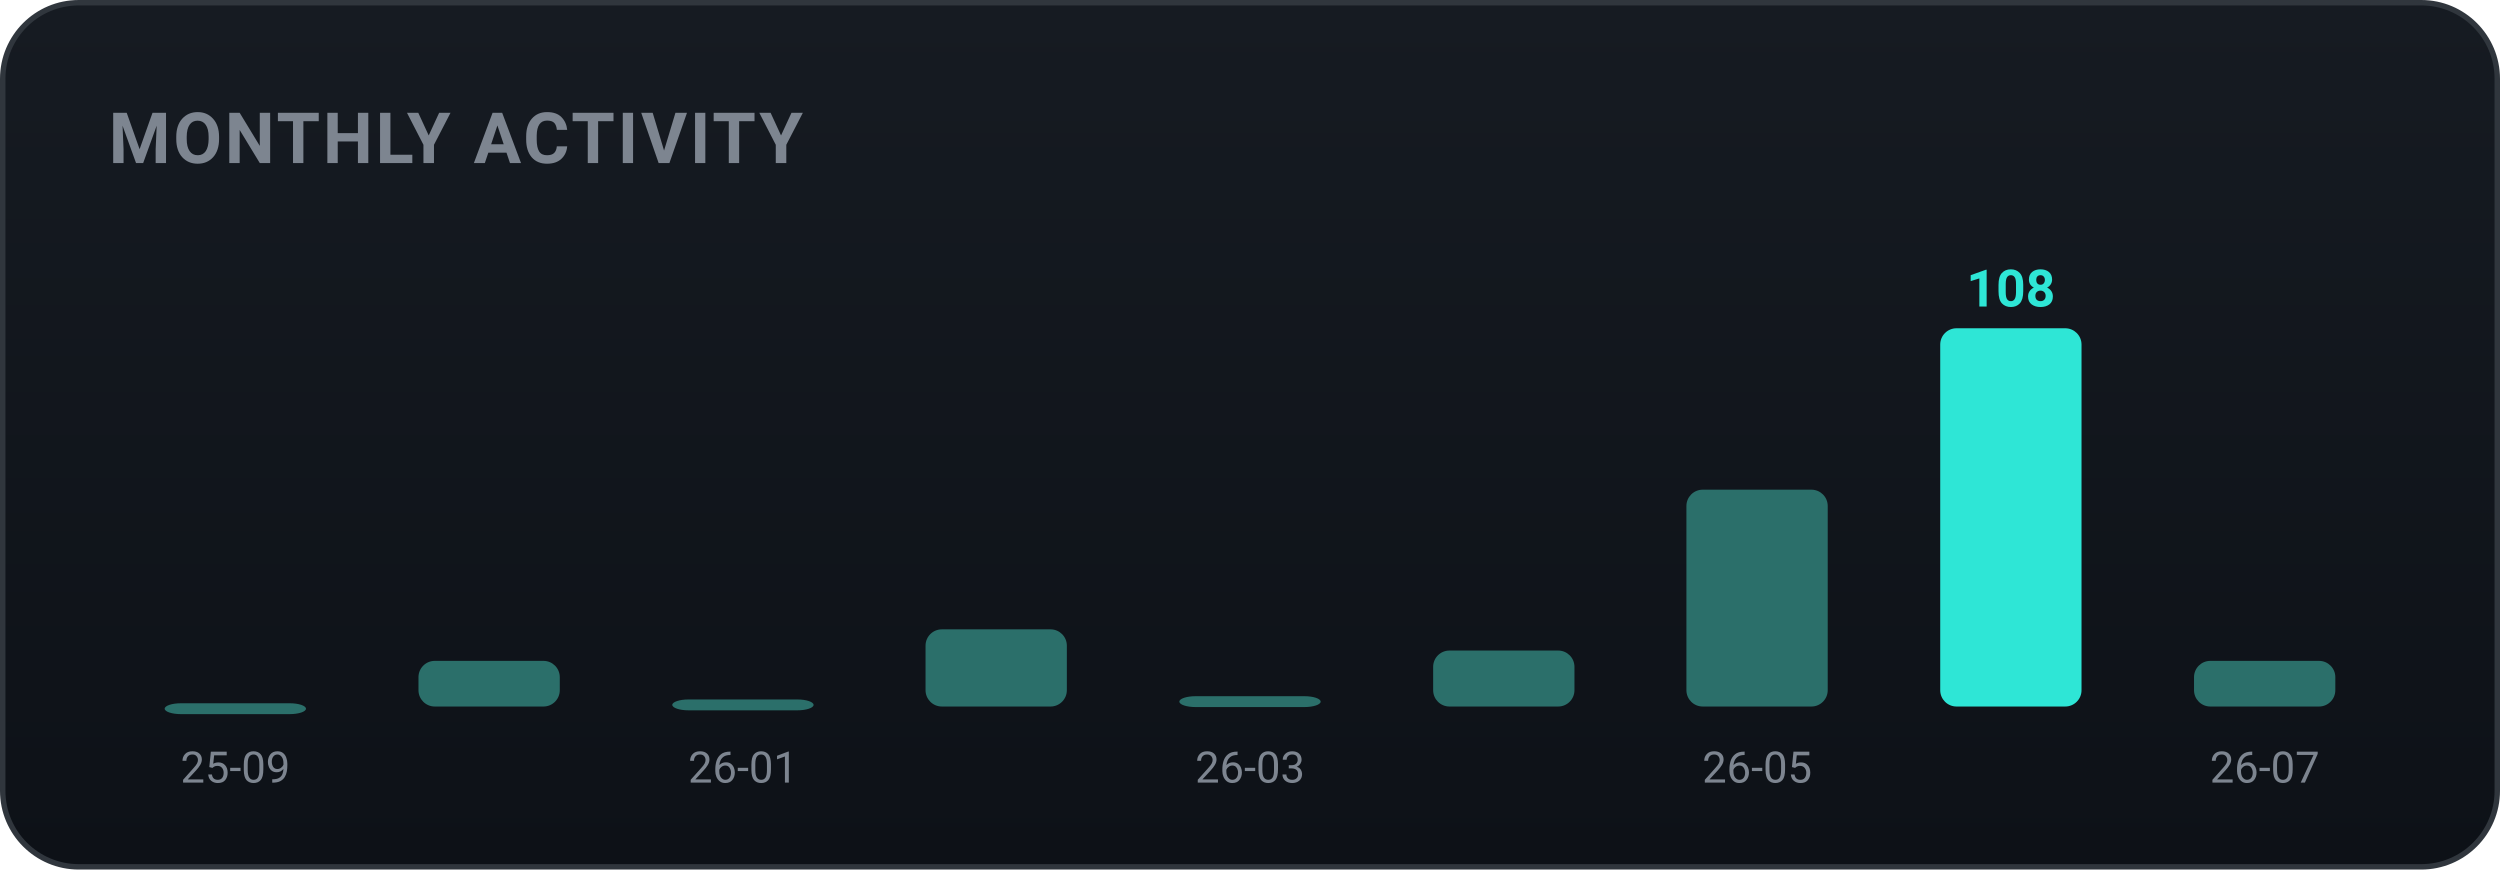
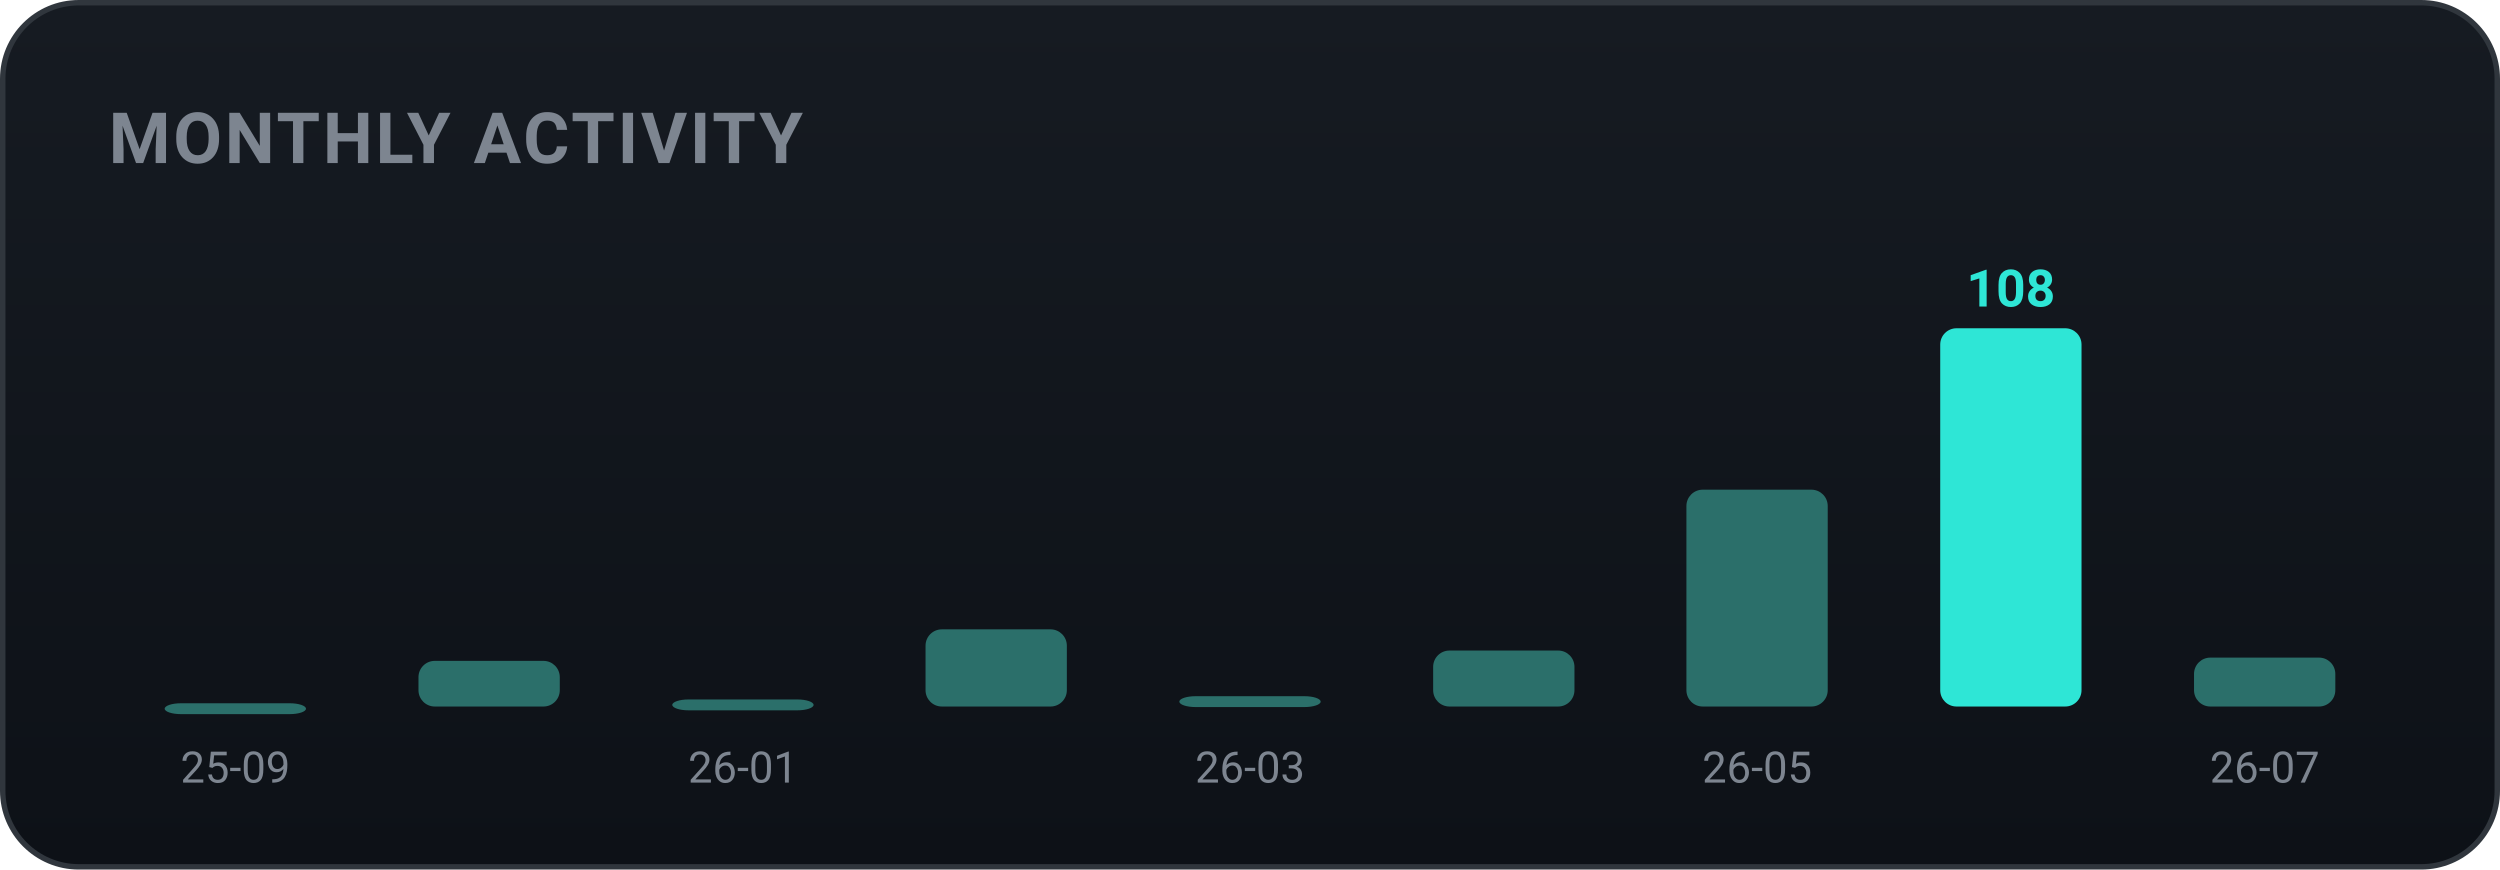
<svg xmlns="http://www.w3.org/2000/svg" width="460" height="160" viewBox="0 0 460 160" role="img" font-family="-apple-system,BlinkMacSystemFont,'Segoe UI',Roboto,'Apple SD Gothic Neo','Malgun Gothic',sans-serif">
  <defs>
    <linearGradient id="bgg" x1="0" y1="0" x2="0" y2="1">
      <stop offset="0" stop-color="#161b22" />
      <stop offset="1" stop-color="#0d1117" />
    </linearGradient>
  </defs>
  <rect x="0.5" y="0.5" width="459" height="159" rx="14" fill="url(#bgg)" stroke="#30363d" />
  <text x="20" y="30" font-family="-apple-system,BlinkMacSystemFont,'Segoe UI',Roboto,'Apple SD Gothic Neo','Malgun Gothic',sans-serif" font-size="13" font-weight="700" fill="#7d8590" letter-spacing="0.5">MONTHLY ACTIVITY</text>
  <rect x="30.3" y="129.4" width="26.0" height="2.0" rx="3" fill="#2b6f6a" />
  <text x="43.3" y="144.0" text-anchor="middle" font-size="8" fill="#7d8590">25-09</text>
  <rect x="77.0" y="121.6" width="26.0" height="8.4" rx="3" fill="#2b6f6a" />
  <rect x="123.7" y="128.7" width="26.0" height="2.0" rx="3" fill="#2b6f6a" />
  <text x="136.7" y="144.0" text-anchor="middle" font-size="8" fill="#7d8590">26-01</text>
  <rect x="170.3" y="115.8" width="26.0" height="14.2" rx="3" fill="#2b6f6a" />
  <rect x="217.0" y="128.1" width="26.0" height="2.0" rx="3" fill="#2b6f6a" />
  <text x="230.0" y="144.0" text-anchor="middle" font-size="8" fill="#7d8590">26-03</text>
  <rect x="263.7" y="119.7" width="26.0" height="10.3" rx="3" fill="#2b6f6a" />
  <rect x="310.3" y="90.1" width="26.0" height="39.9" rx="3" fill="#2b6f6a" />
  <text x="323.3" y="144.0" text-anchor="middle" font-size="8" fill="#7d8590">26-05</text>
  <rect x="357.0" y="60.4" width="26.0" height="69.6" rx="3" fill="#2ee6d6" />
  <text x="370.0" y="56.4" text-anchor="middle" font-size="9.5" font-weight="700" fill="#2ee6d6">108</text>
-   <rect x="403.7" y="121.6" width="26.0" height="8.4" rx="3" fill="#2b6f6a" />
+   <rect x="403.7" y="121.0" width="26.0" height="9.0" rx="3" fill="#2b6f6a" />
  <text x="416.7" y="144.0" text-anchor="middle" font-size="8" fill="#7d8590">26-07</text>
</svg>
